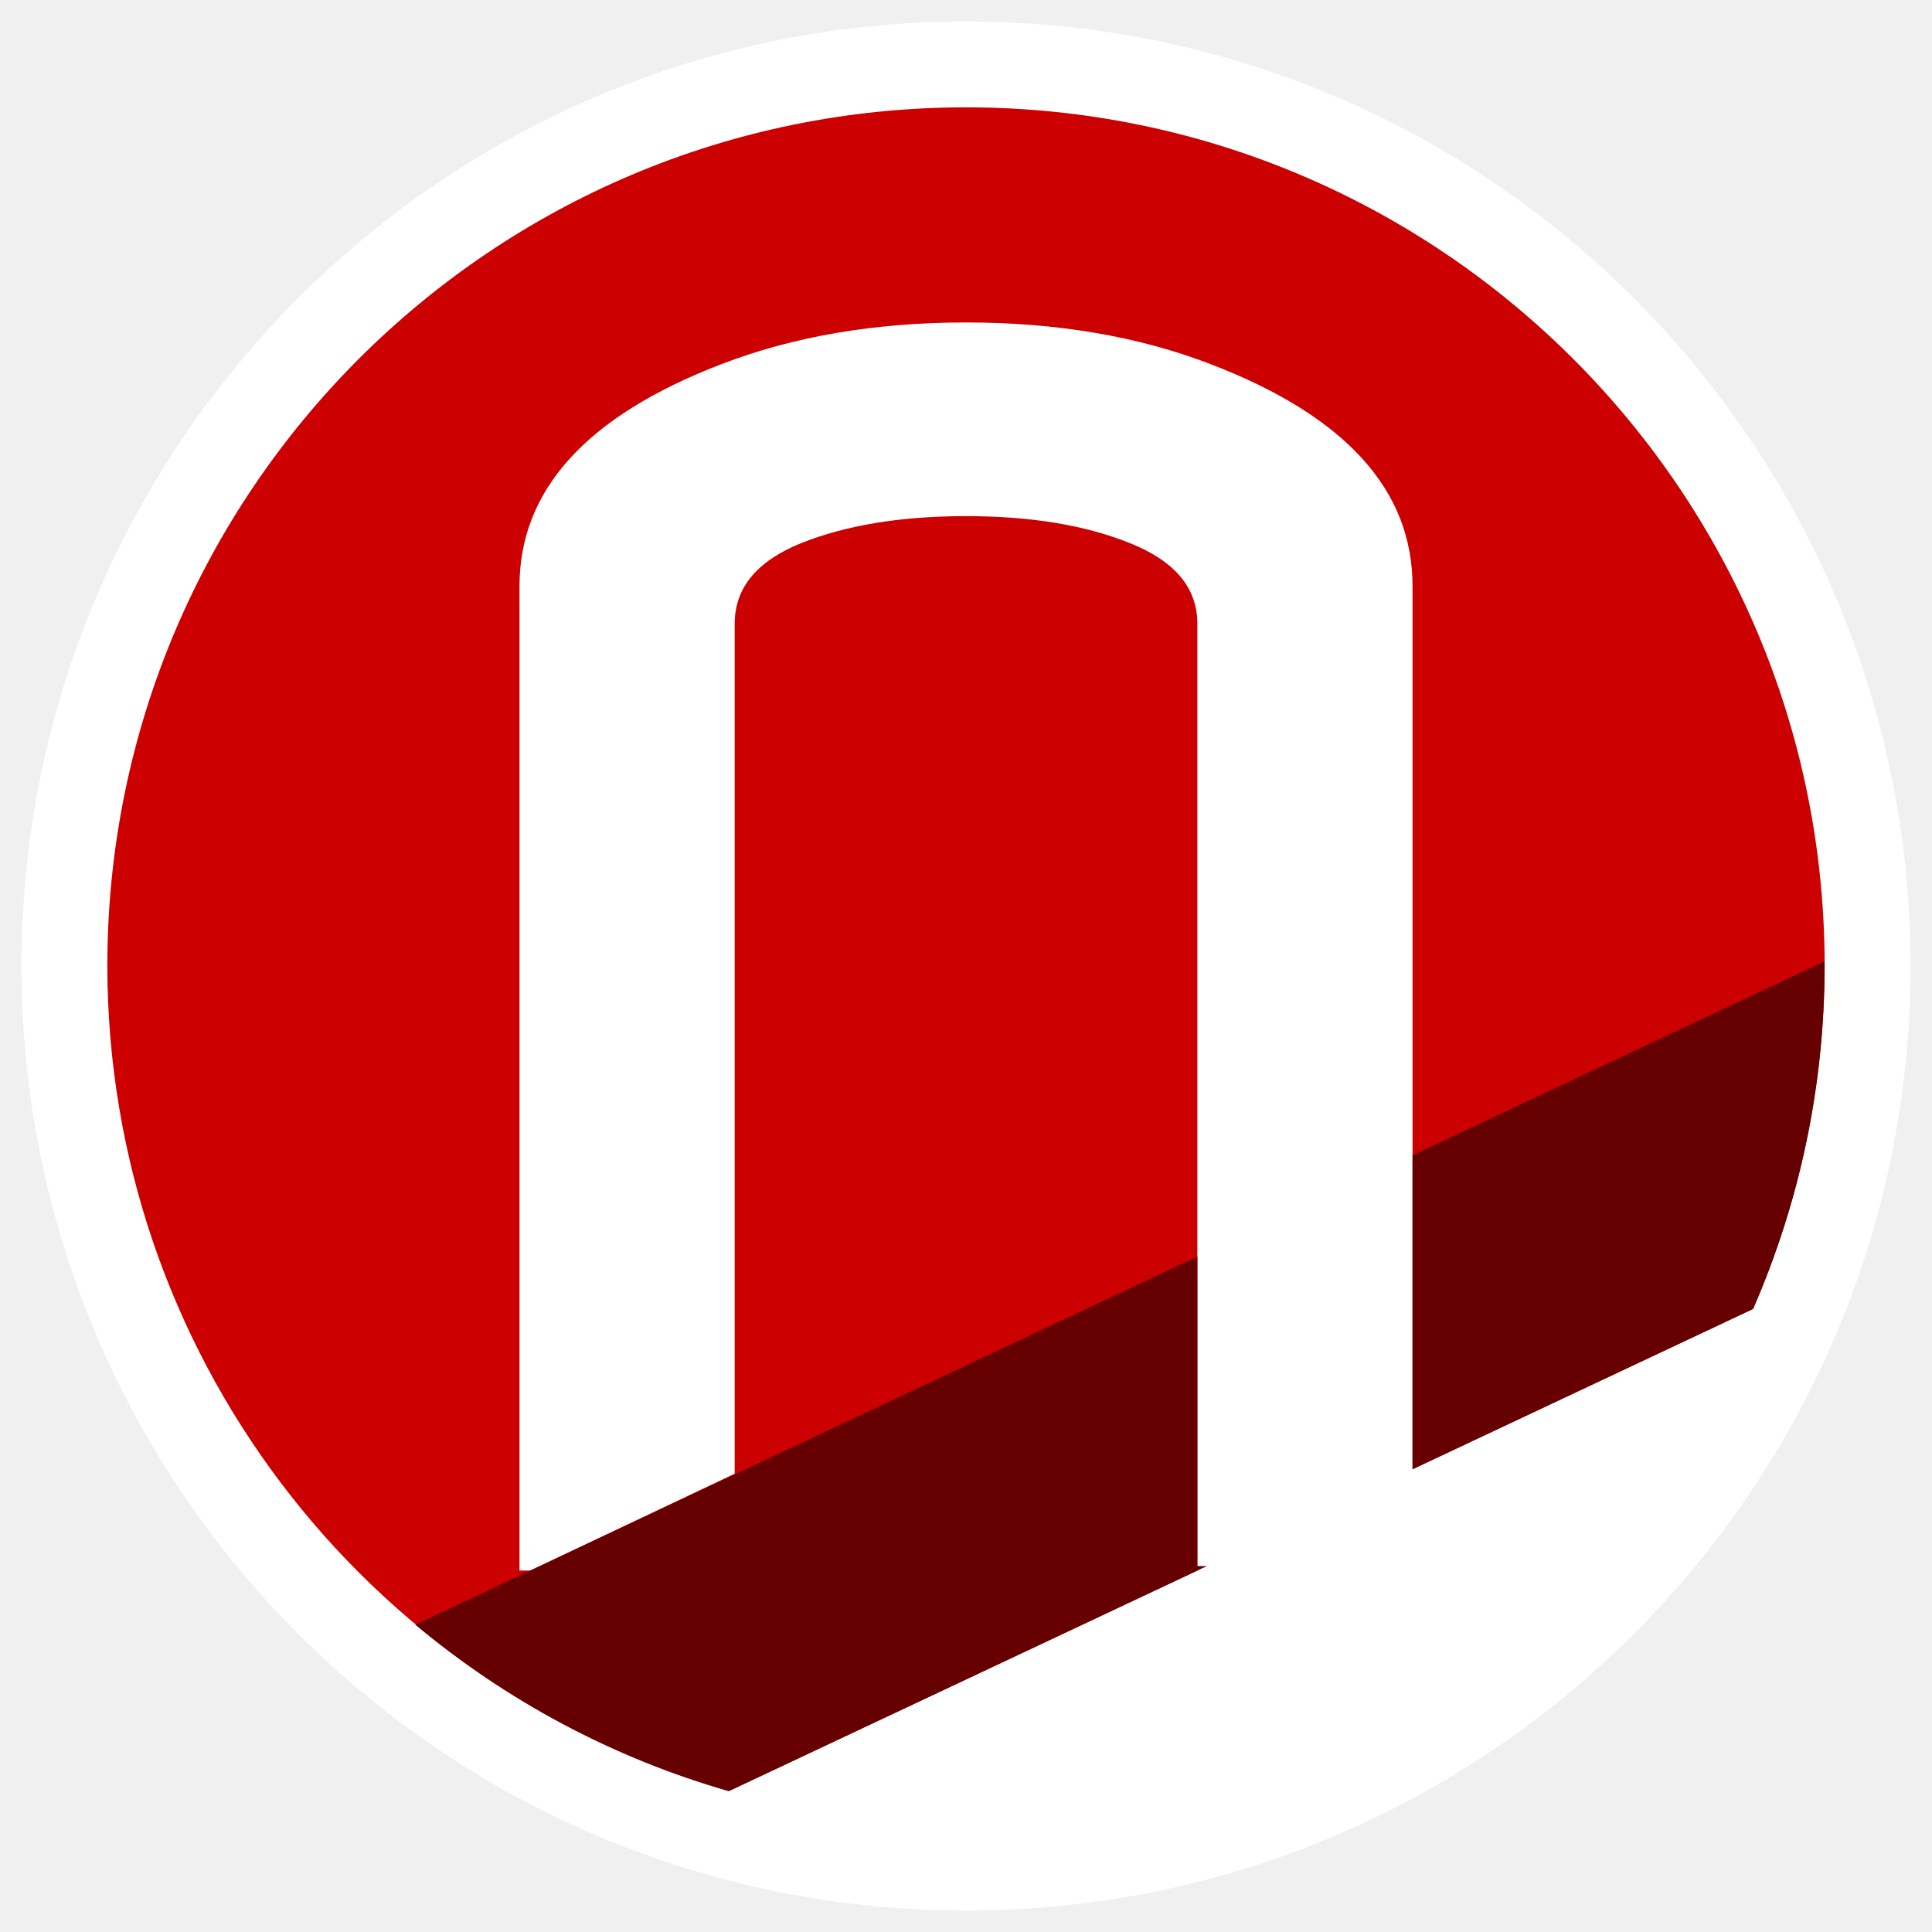
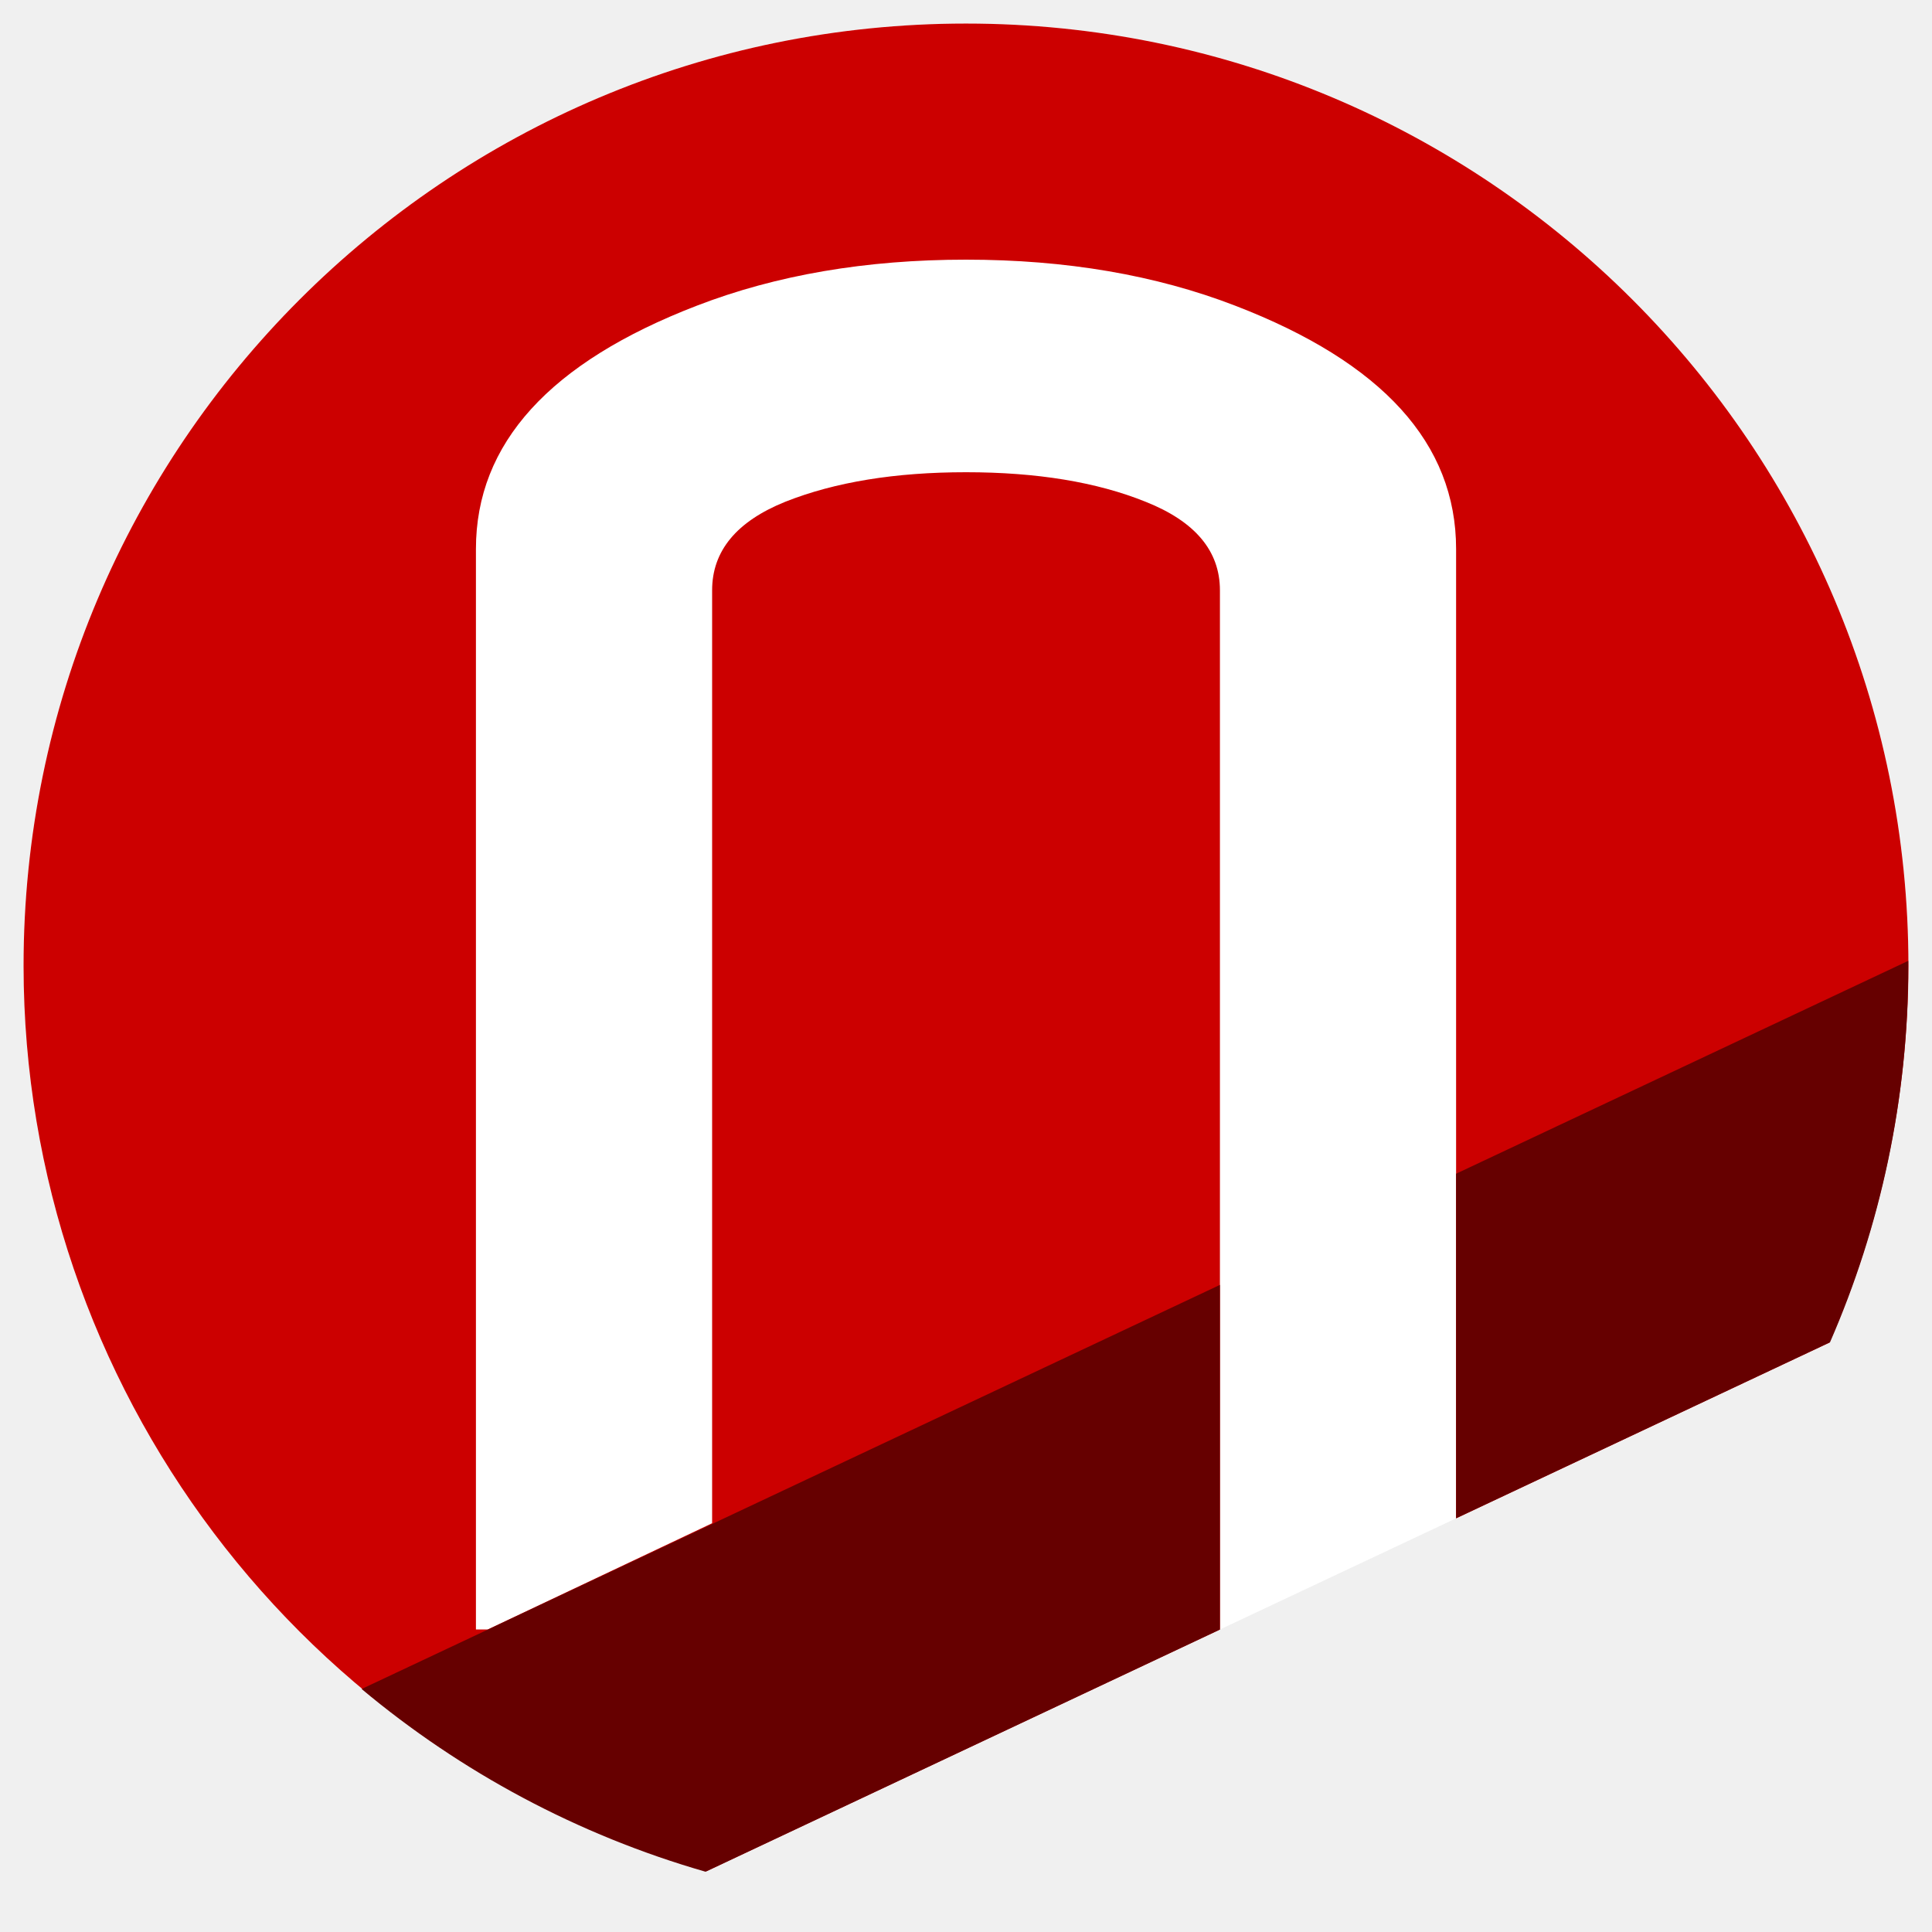
- <svg xmlns="http://www.w3.org/2000/svg" width="90" height="90" id="svg2" version="1.1">
+ <svg xmlns="http://www.w3.org/2000/svg" width="82" height="82" id="svg2" version="1.1">
  <defs id="defs4">
    <linearGradient id="linearGradient3981">
      <stop style="stop-color:#660000;stop-opacity:1;" offset="0" id="stop3983" />
      <stop style="stop-color:#000000;stop-opacity:0;" offset="1" id="stop3985" />
    </linearGradient>
    <linearGradient id="linearGradient3944">
      <stop style="stop-color:#660000;stop-opacity:1;" offset="0" id="stop3946" />
      <stop style="stop-color:#000000;stop-opacity:0;" offset="1" id="stop3948" />
    </linearGradient>
  </defs>
-   <g id="layer3">
-     <circle style="vector-effect:none;fill:#ffffff;stroke-width:7.934" id="path836" cx="45" cy="45" r="44" />
+   <g id="layer3" transform="translate(0,-8)" style="display:inline">
+     <path style="vector-effect:none;fill:#ffffff;stroke-width:7.213" d="M 41,1 C 18.909,1 1,18.909 1,41 1.015,58.837 12.838,74.508 29.984,79.42 h 0.002 C 48.02,70.93 61.718,64.479 77.646,56.982 v -0.002 C 79.851,51.941 80.993,46.501 81,41 81,18.909 63.091,1 41,1 Z" transform="translate(0,8)" id="path836" />
  </g>
-   <g id="layer1" transform="translate(-88.58268,-76.5354)" style="display:inline" />
-   <g id="layer4" transform="translate(-88.58268,-76.53542)" style="display:inline">
-     <g id="g843" transform="translate(4.291015,-4.986734)">
-       <g transform="matrix(0.9031177,0,0,0.9031177,8.133959,15.98202)" id="g917" style="display:inline">
-         <path style="display:inline;opacity:1;fill:#cc0000;fill-opacity:1;stroke:none" d="M 45.572,1.572 A 44.291,44.291 0 0 0 1.281,45.865 44.291,44.291 0 0 0 33.377,88.404 L 57.506,77.045 V 28.207 c -4e-5,-1.85 -1.165,-3.237 -3.496,-4.162 -2.294,-0.925 -5.108,-1.387 -8.438,-1.387 -3.33,5e-5 -6.159,0.462 -8.49,1.387 -2.294,0.925 -3.441,2.312 -3.441,4.162 v 43.844 L 23.096,77.045 H 22.541 V 26.266 c -10e-6,-4.958 3.46,-8.77 10.379,-11.434 3.737,-1.443 7.954,-2.164 12.652,-2.164 4.699,6e-5 8.917,0.721 12.654,2.164 6.919,2.664 10.379,6.476 10.379,11.434 V 71.82 L 86.15,63.561 A 44.291,44.291 0 0 0 89.863,45.865 44.291,44.291 0 0 0 45.572,1.572 Z" id="path3006" transform="translate(88.58268,76.5354)" />
-       </g>
-       <path style="display:inline;opacity:1;fill:#660000;fill-opacity:1;stroke:none;stroke-width:0.903" d="m 169.285,126.304 -19.191,9.035 v 14.626 l 15.868,-7.47 c 2.132,-4.891 3.323,-10.287 3.323,-15.965 0,-0.076 4.1e-4,-0.15 0,-0.226 z m -29.215,13.753 -36.43,17.15 c 4.215,3.525 9.172,6.196 14.598,7.756 l 22.278,-10.488 h -0.446 z" id="path3006-8" />
+   <g id="layer1" transform="translate(-88.58268,-84.5354)" style="display:inline" />
+   <g id="layer4" transform="translate(-88.58268,-84.53542)" style="display:inline">
+     <g style="display:inline;opacity:1" id="g917" transform="matrix(0.9031177,0,0,0.9031177,8.424974,14.995)">
+       <path transform="translate(88.58268,76.5354)" id="path3006" d="M 45.572,1.572 A 44.291,44.291 0 0 0 1.281,45.865 44.291,44.291 0 0 0 33.377,88.404 L 57.506,77.045 V 28.207 c -4e-5,-1.85 -1.165,-3.237 -3.496,-4.162 -2.294,-0.925 -5.108,-1.387 -8.438,-1.387 -3.33,5e-5 -6.159,0.462 -8.49,1.387 -2.294,0.925 -3.441,2.312 -3.441,4.162 v 43.844 L 23.096,77.045 H 22.541 V 26.266 c -10e-6,-4.958 3.46,-8.77 10.379,-11.434 3.737,-1.443 7.954,-2.164 12.652,-2.164 4.699,6e-5 8.917,0.721 12.654,2.164 6.919,2.664 10.379,6.476 10.379,11.434 V 71.82 L 86.15,63.561 A 44.291,44.291 0 0 0 89.863,45.865 44.291,44.291 0 0 0 45.572,1.572 Z" style="display:inline;opacity:1;fill:#cc0000;fill-opacity:1;stroke:none" />
    </g>
+     <path style="display:inline;opacity:1;fill:#660000;fill-opacity:1;stroke:none;stroke-width:0.903" d="m 80.992,40.781 -19.191,9.035 v 14.625 l 15.869,-7.469 c 2.132,-4.891 3.322,-10.287 3.322,-15.965 0,-0.076 4.09e-4,-0.151 0,-0.227 z M 51.777,54.535 15.348,71.686 c 4.215,3.525 9.171,6.196 14.598,7.756 L 51.777,69.164 c 0,-5.085 0,-10.273 0,-14.629 z" id="path3006-8" transform="translate(88.58268,84.53542)" />
  </g>
</svg>
